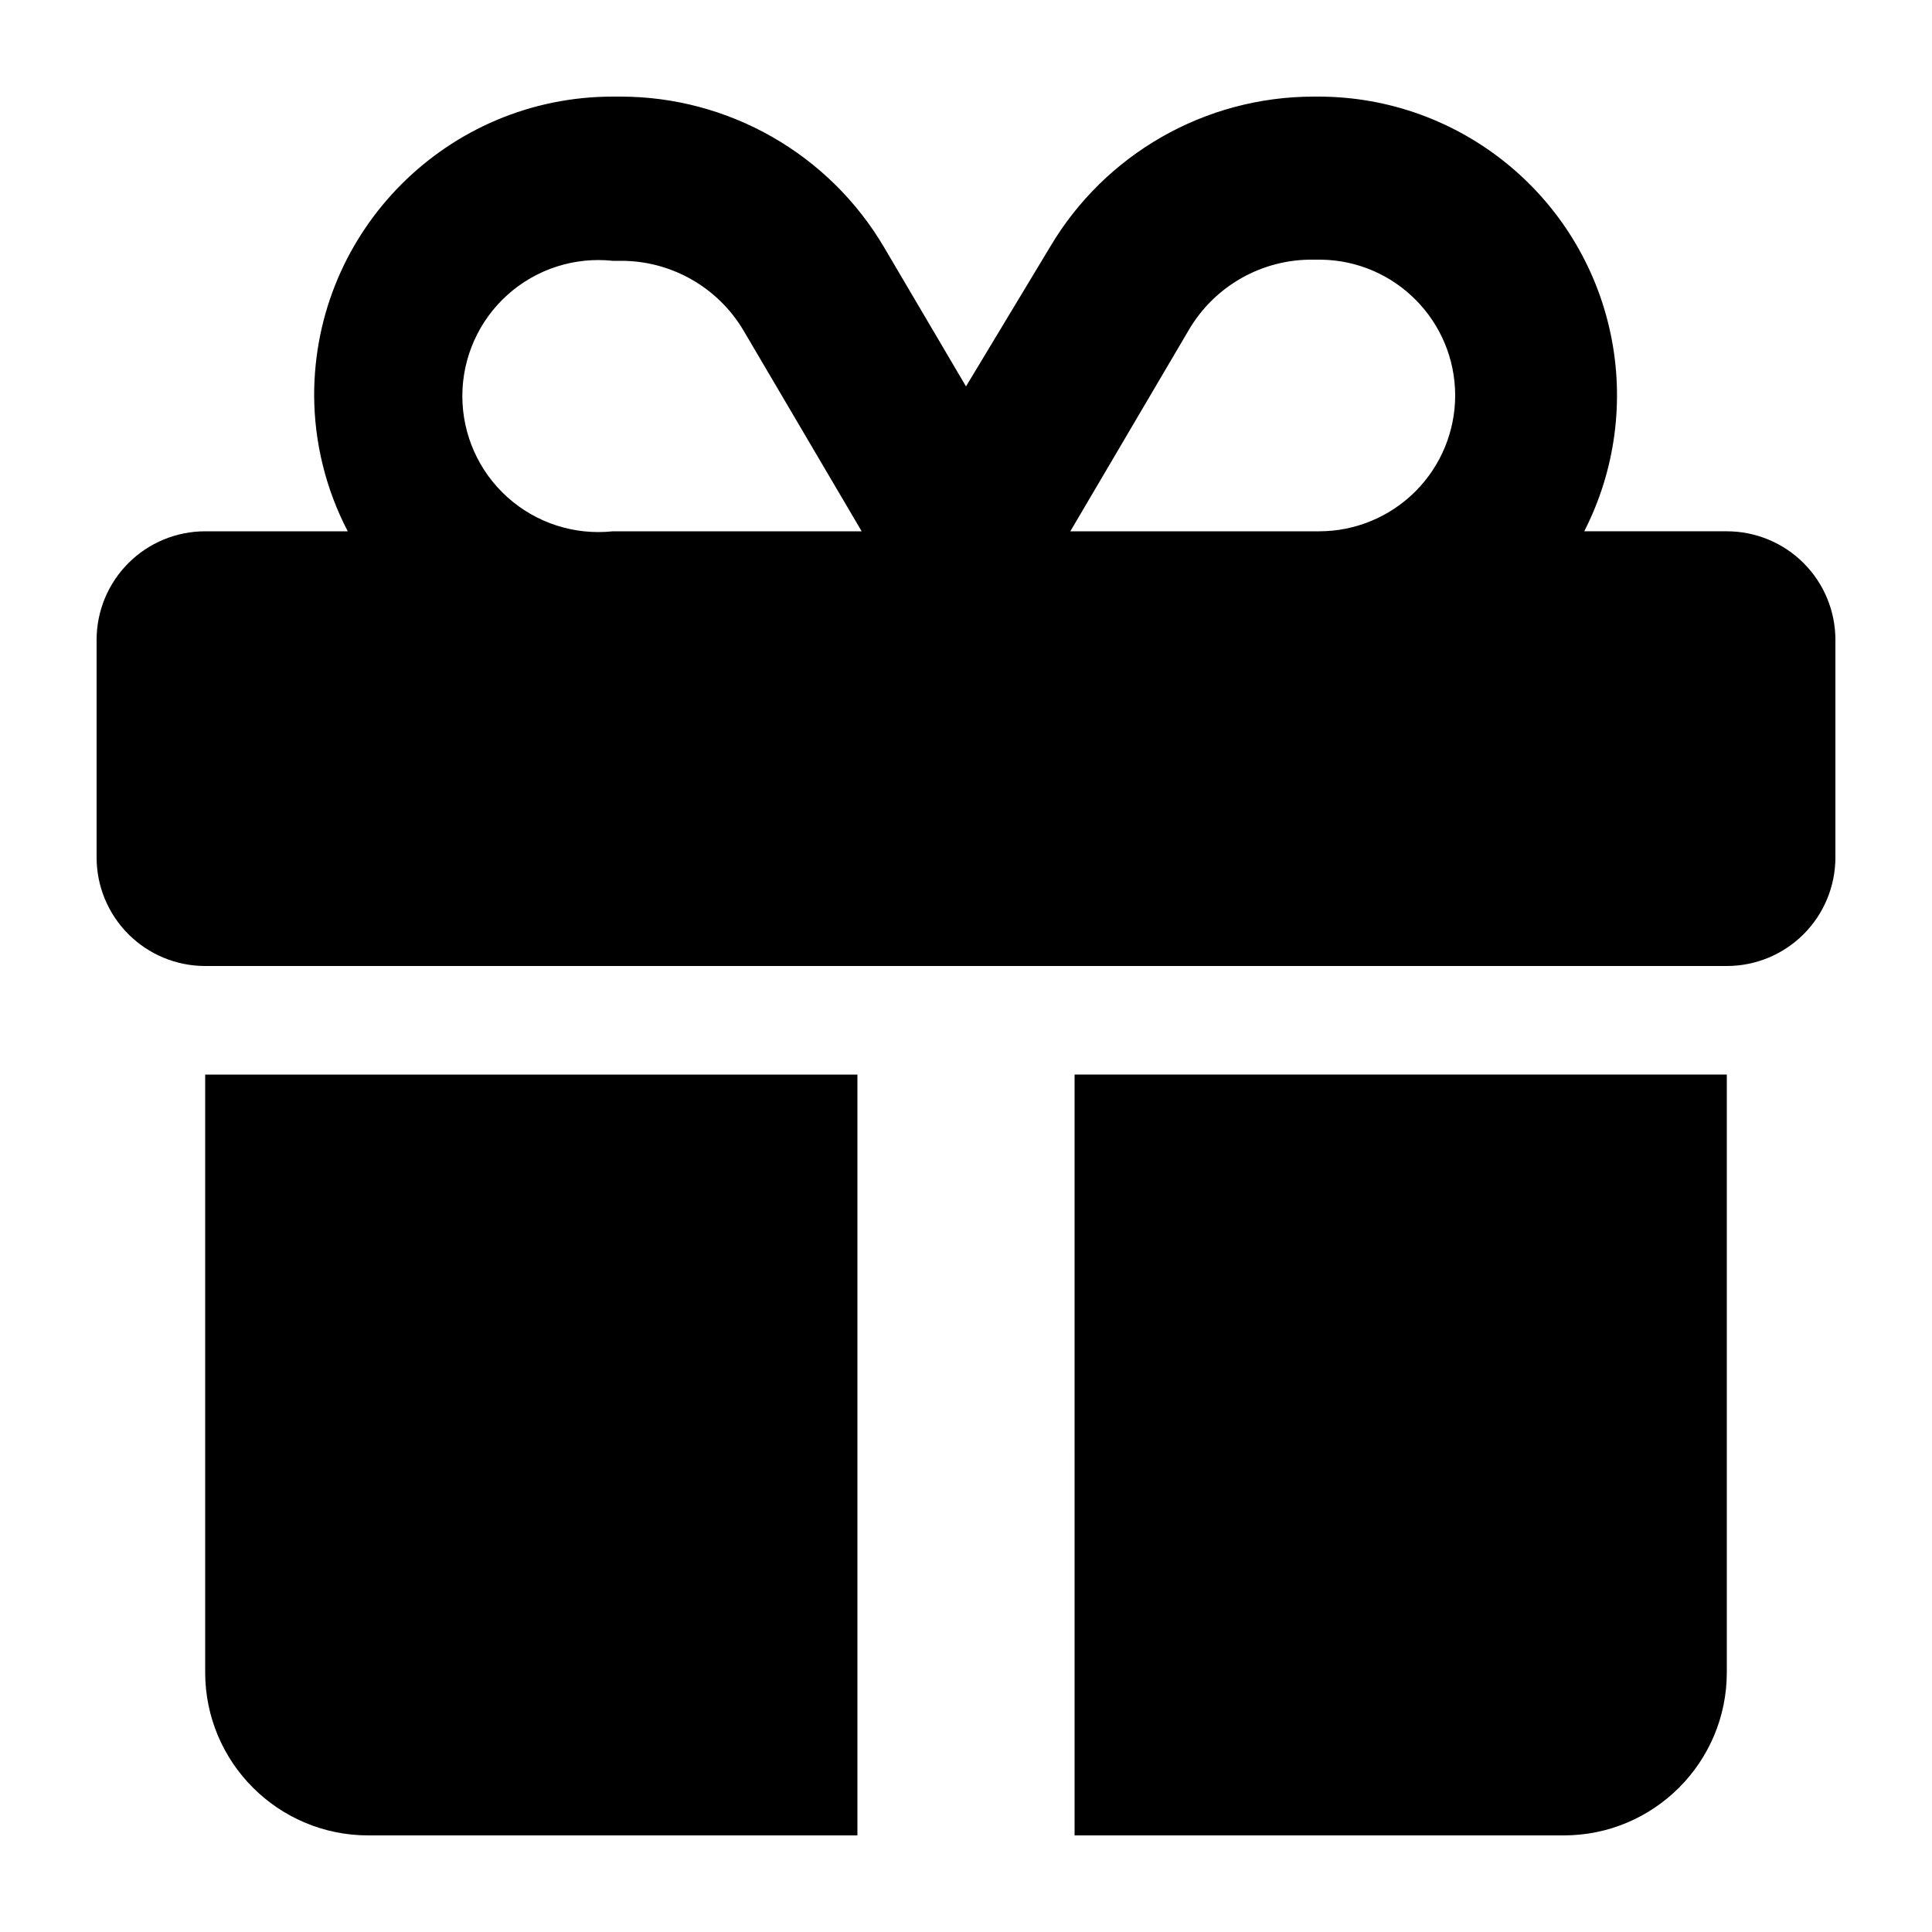
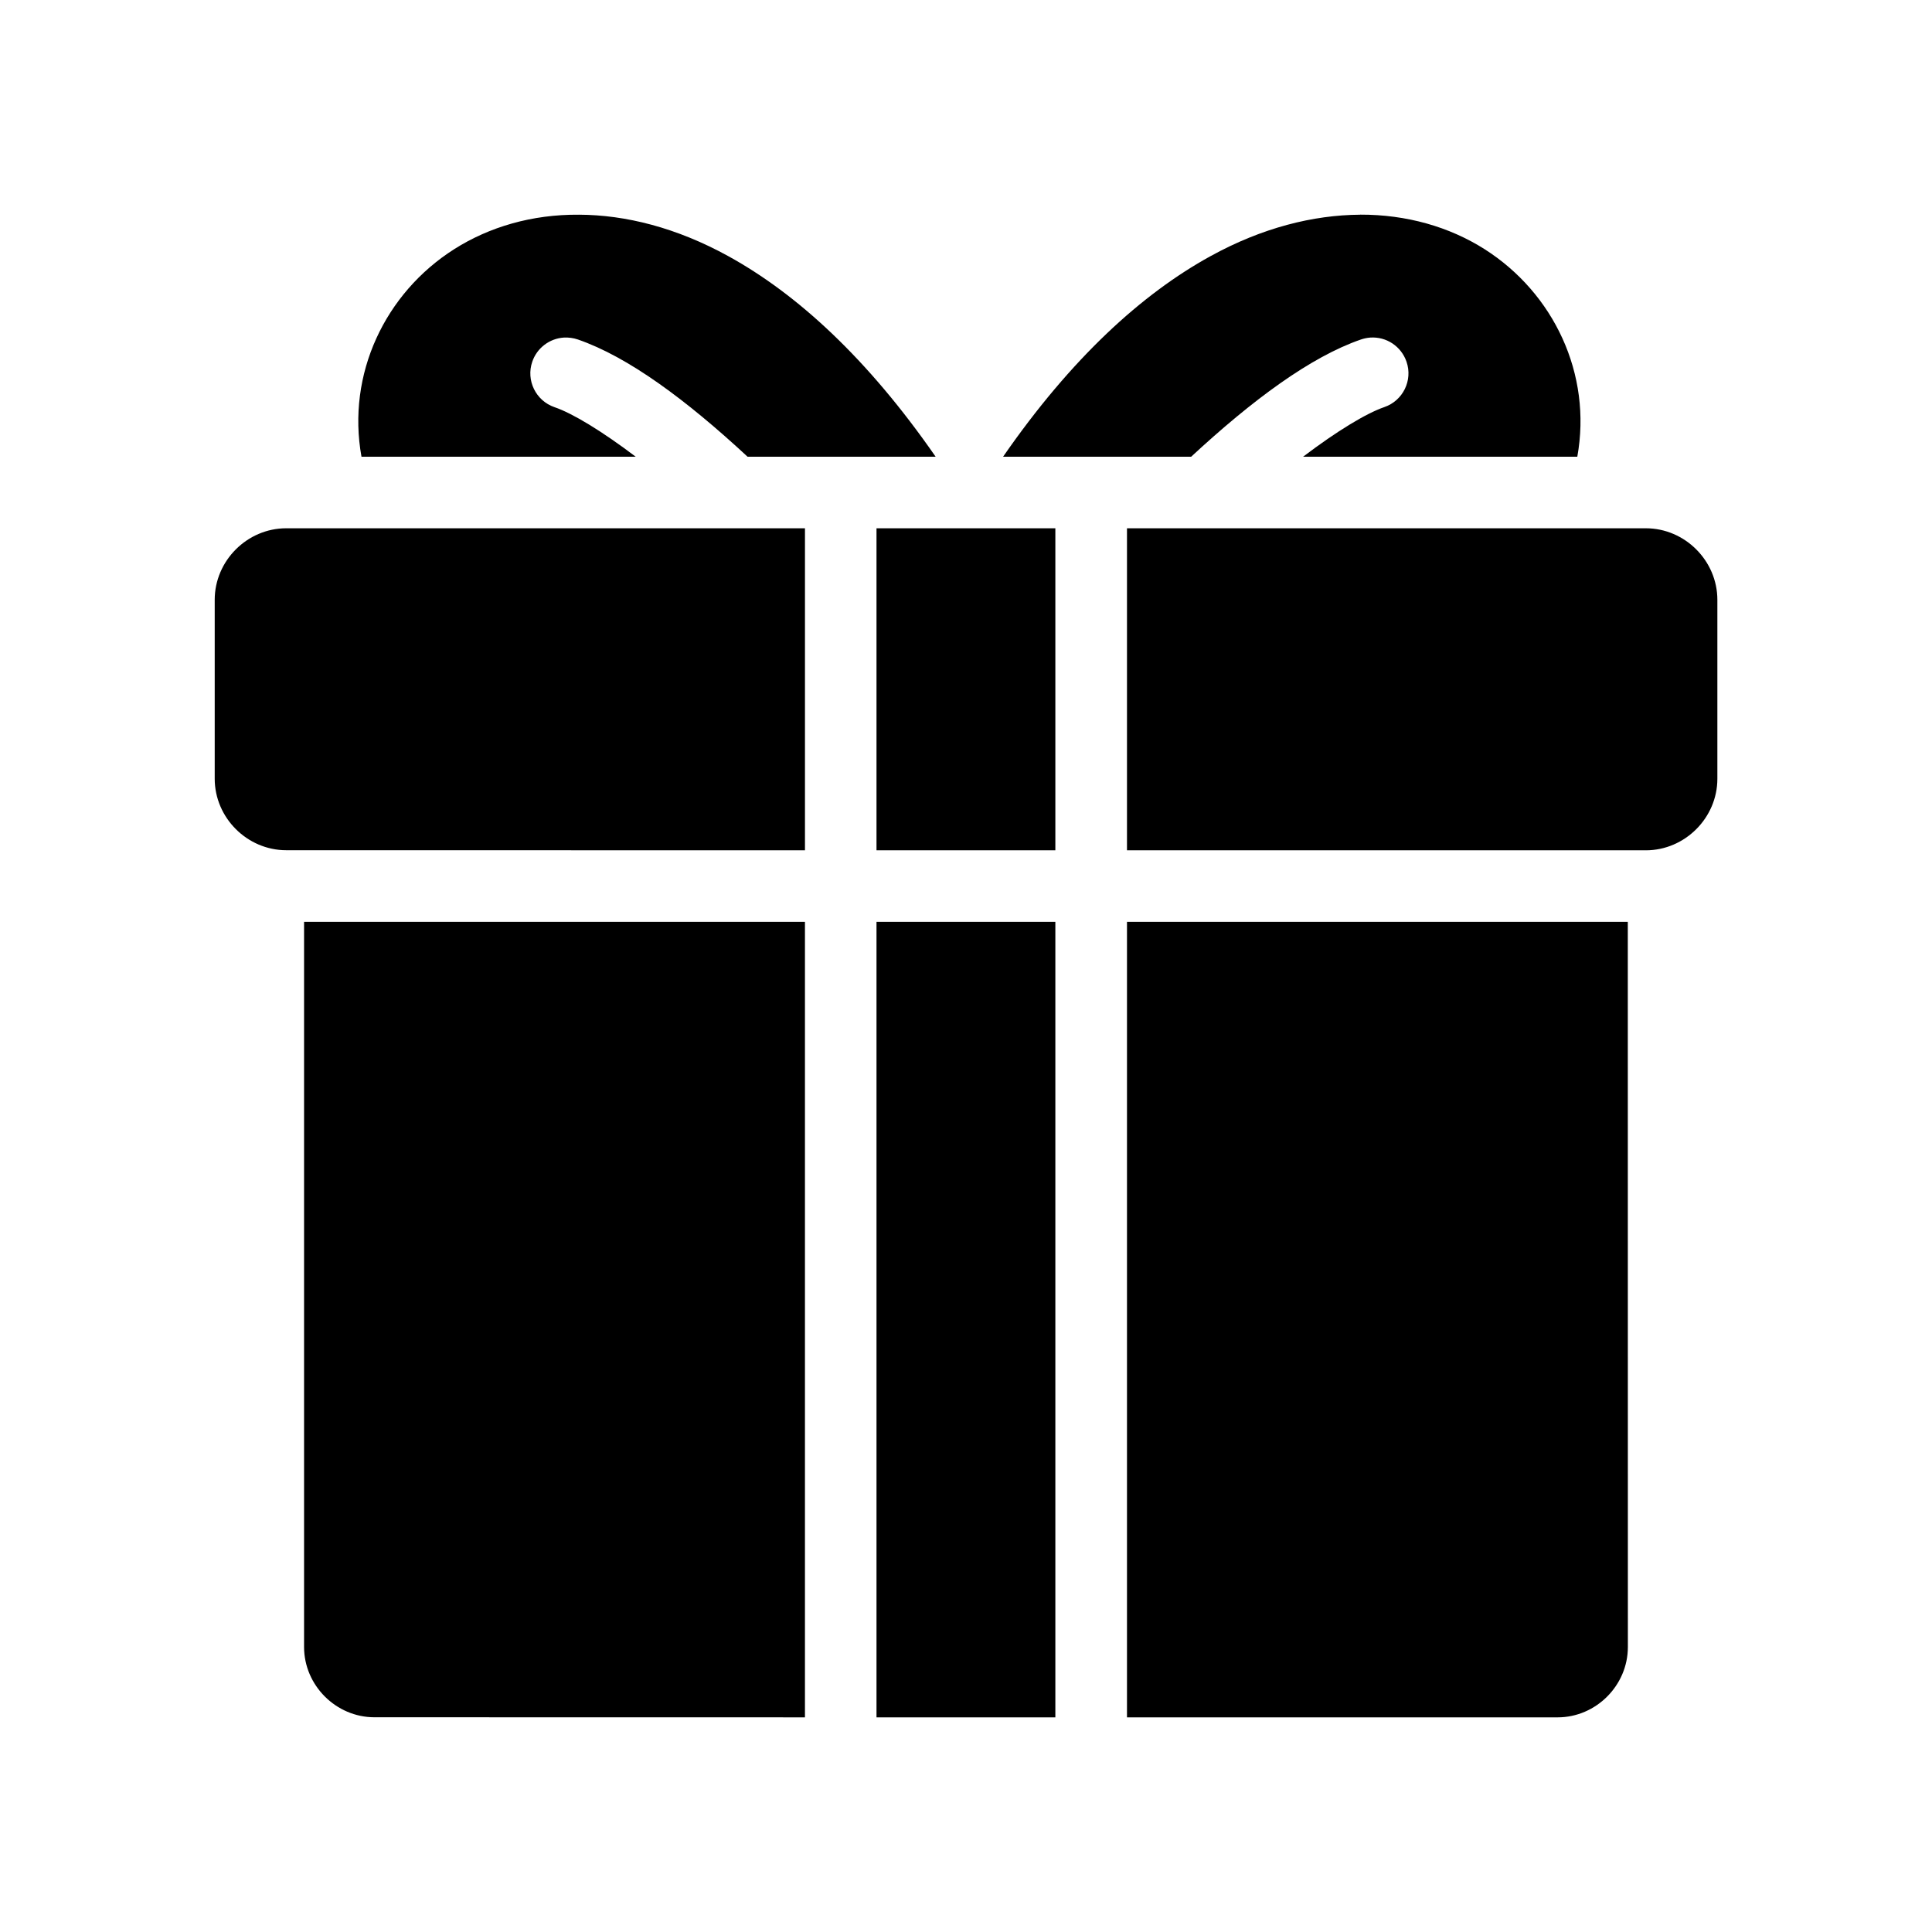
<svg xmlns="http://www.w3.org/2000/svg" width="1600" height="1600" viewBox="0 0 1200 1200">
-   <path d="M461.76 205.2 535.201 330h-154.56a84.477 84.477 0 0 1-93.473-84 84.48 84.48 0 0 1 93.473-84h4.559a88.32 88.32 0 0 1 76.562 43.199zm-266.64 40.32A184.3 184.3 0 0 0 215.999 330H127.44a67.43 67.43 0 0 0-47.688 19.754 67.44 67.44 0 0 0-19.754 47.688v135.12-.004a67.43 67.43 0 0 0 19.754 47.688A67.44 67.44 0 0 0 127.44 600h945.12a67.43 67.43 0 0 0 47.688-19.754 67.44 67.44 0 0 0 19.754-47.688v-135.12a67.43 67.43 0 0 0-19.754-47.688 67.44 67.44 0 0 0-47.688-19.754h-88.559a185.52 185.52 0 0 0 16.375-122.69A185.52 185.52 0 0 0 819.361 60.001h-3.36a190.32 190.32 0 0 0-163.922 93.602l-52.077 86.398-50.88-86.398a190.09 190.09 0 0 0-163.921-93.602h-4.559a185.515 185.515 0 0 0-185.516 185.516zm708.72 0a84.48 84.48 0 0 1-24.742 59.738A84.5 84.5 0 0 1 819.36 330H664.8l73.441-124.8h-.004A88.33 88.33 0 0 1 816 161.282h4.559a84.48 84.48 0 0 1 83.281 84.238m-776.4 421.92v371.28a101.28 101.28 0 0 0 101.277 101.281h303.84v-472.56zm540 472.56h303.84a101.28 101.28 0 0 0 101.277-101.281v-371.28h-405.12z" />
+   <path d="M359.48 133.36c-29.062-.234-55.547 7.594-77.25 21.328-43.125 27.328-66.984 77.766-57.703 129h170.34c-21-15.891-39.188-26.953-50.484-30.797-11.578-3.984-17.766-16.641-13.781-28.219 2.906-8.531 10.688-14.438 19.641-15 2.906-.14 5.86.234 8.625 1.172 31.406 10.828 67.5 37.64 105.47 72.844h116.81c-42.328-61.078-86.109-101.11-128.81-124.6-32.109-17.672-63.75-25.641-92.859-25.734zm485.26 0c-29.062.188-60.75 8.063-92.859 25.734-42.703 23.484-86.531 63.469-128.86 124.6h116.81c38.016-35.203 74.109-62.016 105.52-72.844 1.828-.61 3.75-1.031 5.719-1.172 10.03-.703 19.266 5.438 22.547 15 3.984 11.578-2.203 24.188-13.781 28.172-11.297 3.89-29.531 14.953-50.484 30.844h170.34c9.281-51.28-14.625-101.67-57.703-129-21.703-13.734-48.188-21.469-77.25-21.375zM177.8 328.12c-24.281 0-44.438 20.156-44.438 44.438v111.09c0 24.281 20.156 44.438 44.438 44.438l322.18.047v-200.02zm366.61 0v200.02H655.5V328.12zm155.58 0v200.02h322.26c24.281 0 44.438-20.156 44.438-44.438v-111.14c0-24.281-20.156-44.438-44.438-44.438zM188.86 572.57v450.37c0 23.859 19.828 43.688 43.688 43.688l267.42.047v-494.11zm355.55 0v494.11H655.5V572.57zm155.58 0v494.11h267.47c23.859 0 43.641-19.828 43.641-43.688l-.047-450.42z" />
</svg>
